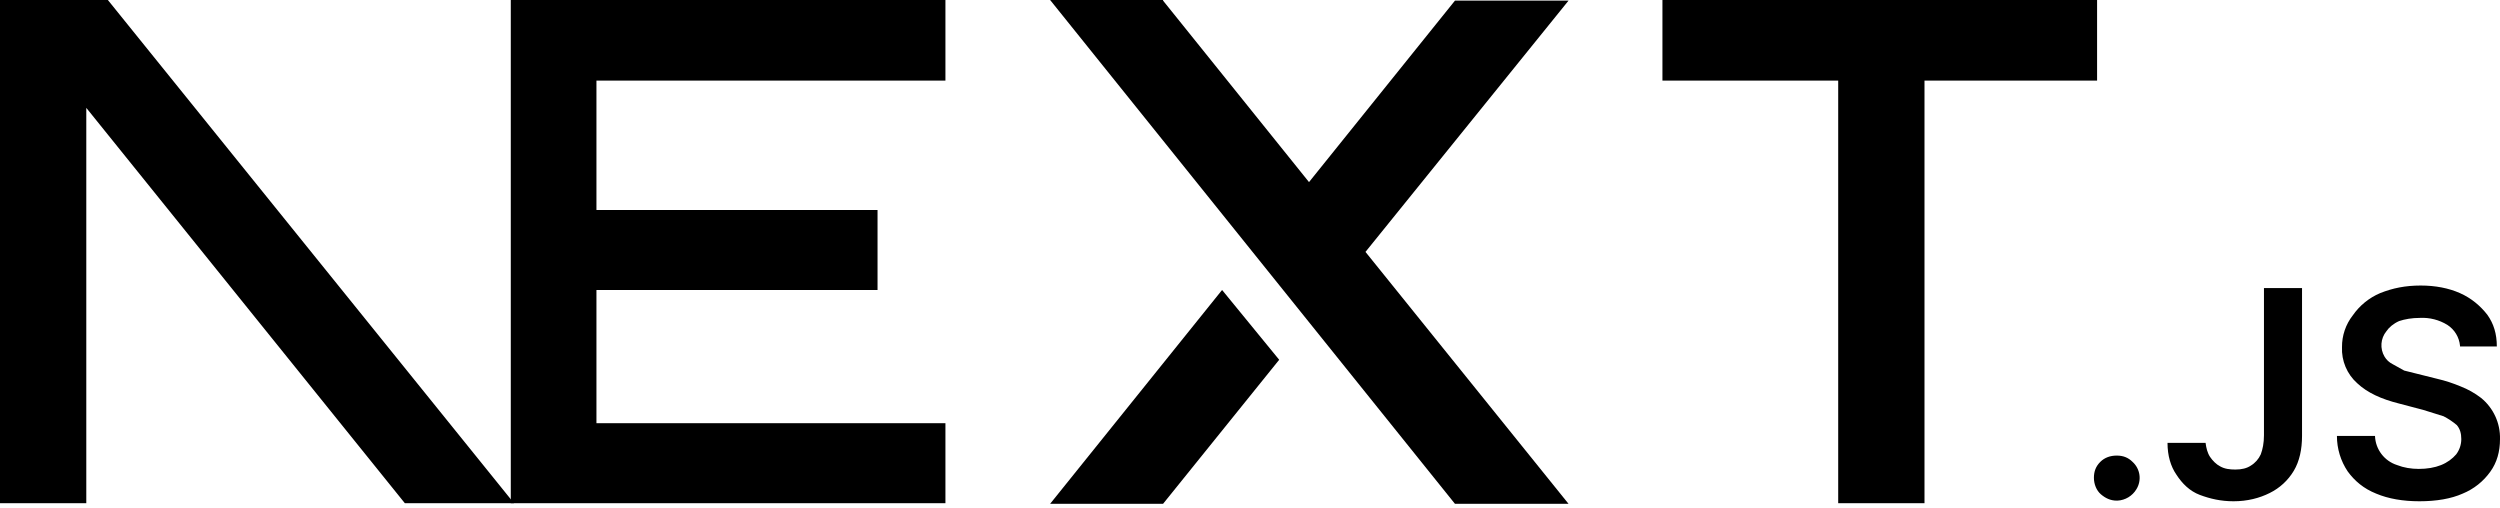
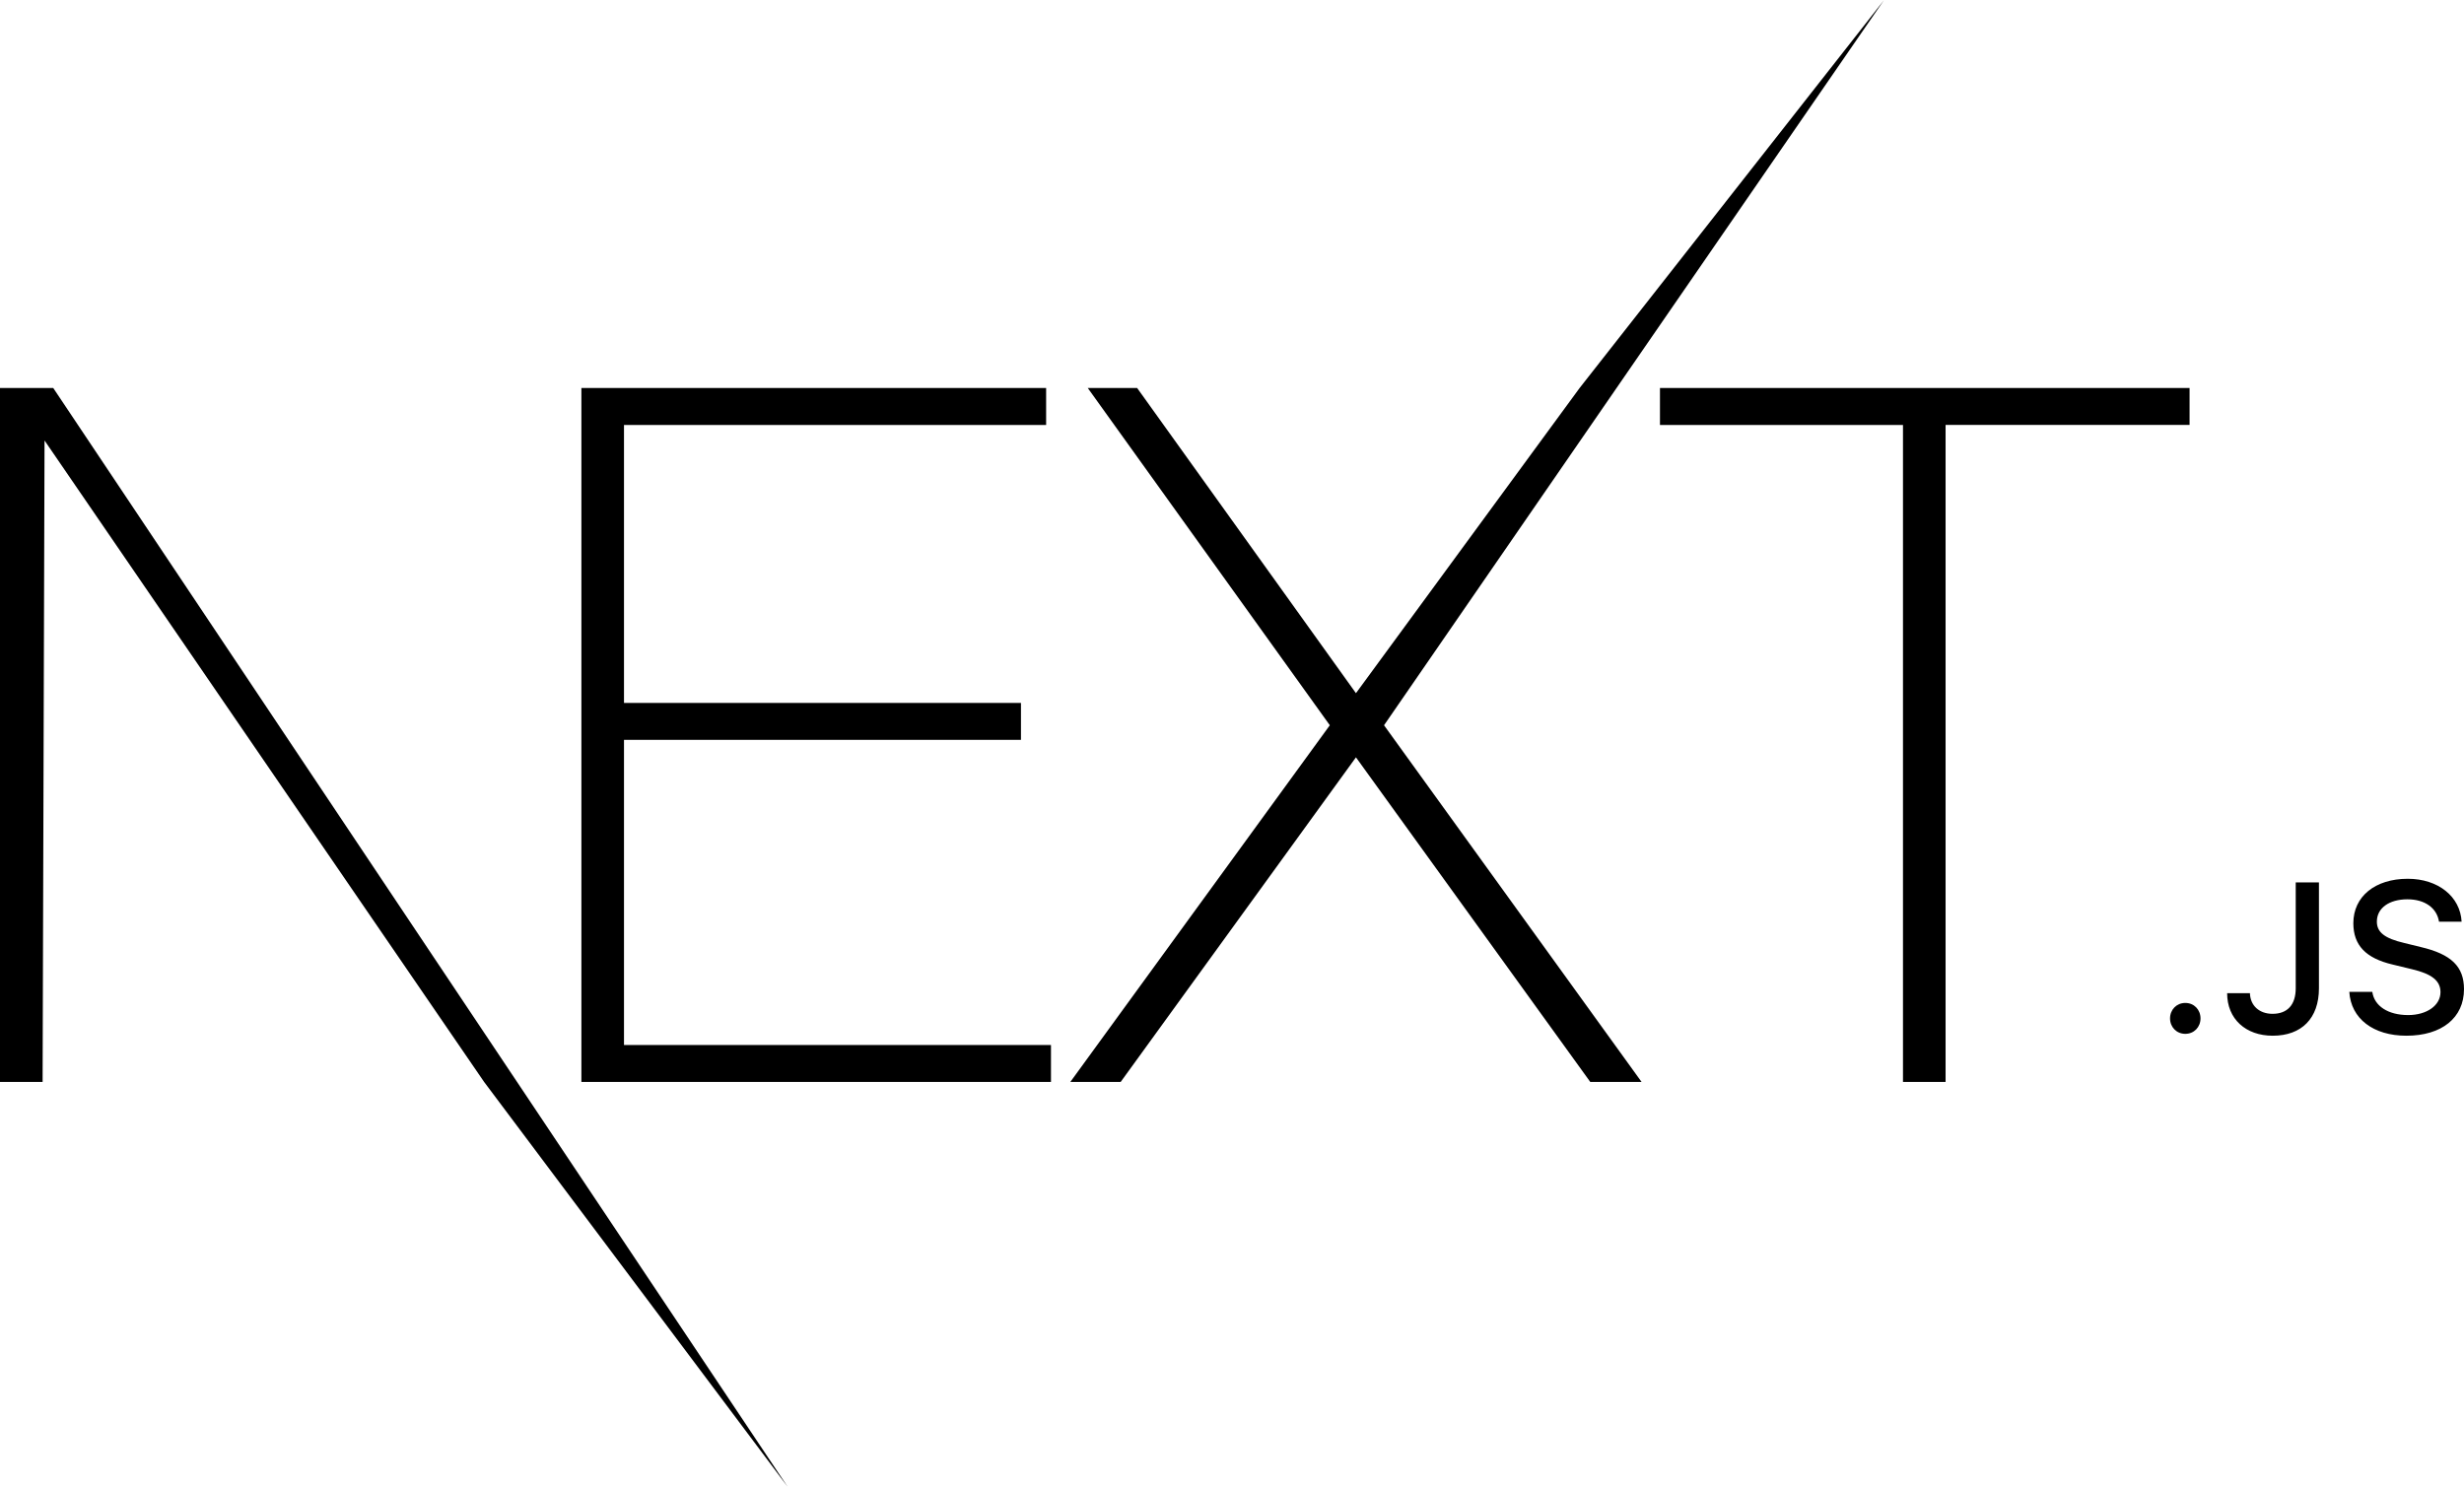
- <svg xmlns="http://www.w3.org/2000/svg" fill="none" viewBox="0 0 394 80">
-   <path fill="#000" d="M262 0h68.5v12.7h-27.2v66.6h-13.6V12.7H262V0ZM149 0v12.7H94v20.4h44.3v12.6H94v21h55v12.6H80.5V0h68.7zm34.3 0h-17.8l63.8 79.4h17.9l-32-39.7 32-39.6h-17.9l-23 28.6-23-28.6zm18.3 56.7-9-11-27.1 33.7h17.8l18.3-22.7z" />
-   <path fill="#000" d="M81 79.3 17 0H0v79.3h13.6V17l50.2 62.3H81Zm252.6-.4c-1 0-1.8-.4-2.5-1s-1.1-1.6-1.1-2.6.3-1.8 1-2.5 1.6-1 2.6-1 1.8.3 2.5 1a3.4 3.4 0 0 1 .6 4.3 3.7 3.7 0 0 1-3 1.8zm23.2-33.5h6v23.3c0 2.1-.4 4-1.3 5.5a9.1 9.1 0 0 1-3.8 3.5c-1.6.8-3.5 1.3-5.7 1.3-2 0-3.7-.4-5.3-1s-2.8-1.8-3.7-3.2c-.9-1.3-1.4-3-1.4-5h6c.1.8.3 1.6.7 2.2s1 1.2 1.6 1.5c.7.4 1.5.5 2.4.5 1 0 1.8-.2 2.4-.6a4 4 0 0 0 1.6-1.8c.3-.8.5-1.8.5-3V45.5zm30.9 9.1a4.4 4.4 0 0 0-2-3.3 7.5 7.5 0 0 0-4.3-1.1c-1.3 0-2.4.2-3.3.5-.9.4-1.6 1-2 1.6a3.5 3.5 0 0 0-.3 4c.3.5.7.9 1.3 1.2l1.8 1 2 .5 3.2.8c1.3.3 2.5.7 3.7 1.2a13 13 0 0 1 3.2 1.8 8.1 8.1 0 0 1 3 6.5c0 2-.5 3.7-1.5 5.1a10 10 0 0 1-4.4 3.5c-1.8.8-4.1 1.2-6.8 1.2-2.6 0-4.9-.4-6.8-1.2-2-.8-3.4-2-4.5-3.5a10 10 0 0 1-1.7-5.6h6a5 5 0 0 0 3.5 4.6c1 .4 2.2.6 3.4.6 1.3 0 2.5-.2 3.5-.6 1-.4 1.8-1 2.4-1.7a4 4 0 0 0 .8-2.4c0-.9-.2-1.6-.7-2.2a11 11 0 0 0-2.1-1.4l-3.2-1-3.8-1c-2.8-.7-5-1.7-6.6-3.2a7.2 7.2 0 0 1-2.4-5.7 8 8 0 0 1 1.7-5 10 10 0 0 1 4.3-3.5c2-.8 4-1.2 6.4-1.2 2.3 0 4.4.4 6.2 1.2 1.8.8 3.2 2 4.3 3.4 1 1.4 1.5 3 1.5 5h-5.8z" />
+ <svg xmlns="http://www.w3.org/2000/svg" height="1509" preserveAspectRatio="xMidYMid" viewBox="0 0 512 308.883" width="2500">
+   <path d="m120.81 80.561h96.568v7.676h-87.716v57.767h82.486v7.675h-82.486v63.423h88.722v7.675h-97.574zm105.22 0h10.26l45.467 63.423 46.473-63.424 63.211-80.56-103.85 150.65 53.515 74.127h-10.663l-48.686-67.462-48.888 67.462h-10.461l53.917-74.128zm118.898 7.676v-7.677h110.048v7.676h-50.699v136.54h-8.852v-136.539zm-344.928-7.677h11.065l152.58 228.323-63.053-84.107-91.338-133.308-.402 133.31h-8.852zm454.084 134.224c-1.809 0-3.165-1.4-3.165-3.212 0-1.81 1.356-3.212 3.165-3.212 1.83 0 3.165 1.401 3.165 3.212s-1.335 3.212-3.165 3.212zm8.698-8.45h4.737c.064 2.565 1.937 4.29 4.693 4.29 3.079 0 4.823-1.854 4.823-5.325v-21.99h4.823v22.011c0 6.252-3.617 9.853-9.603 9.853-5.62 0-9.473-3.493-9.473-8.84zm25.384-.28h4.78c.409 2.953 3.294 4.828 7.45 4.828 3.875 0 6.717-2.005 6.717-4.764 0-2.371-1.809-3.794-5.921-4.764l-4.005-.97c-5.62-1.316-8.181-4.032-8.181-8.602 0-5.54 4.521-9.227 11.303-9.227 6.308 0 10.916 3.686 11.196 8.925h-4.694c-.452-2.867-2.95-4.657-6.567-4.657-3.81 0-6.35 1.833-6.35 4.635 0 2.22 1.635 3.493 5.683 4.441l3.423.841c6.373 1.488 9 4.075 9 8.753 0 5.95-4.607 9.68-11.97 9.68-6.89 0-11.52-3.558-11.864-9.12z" />
</svg>
